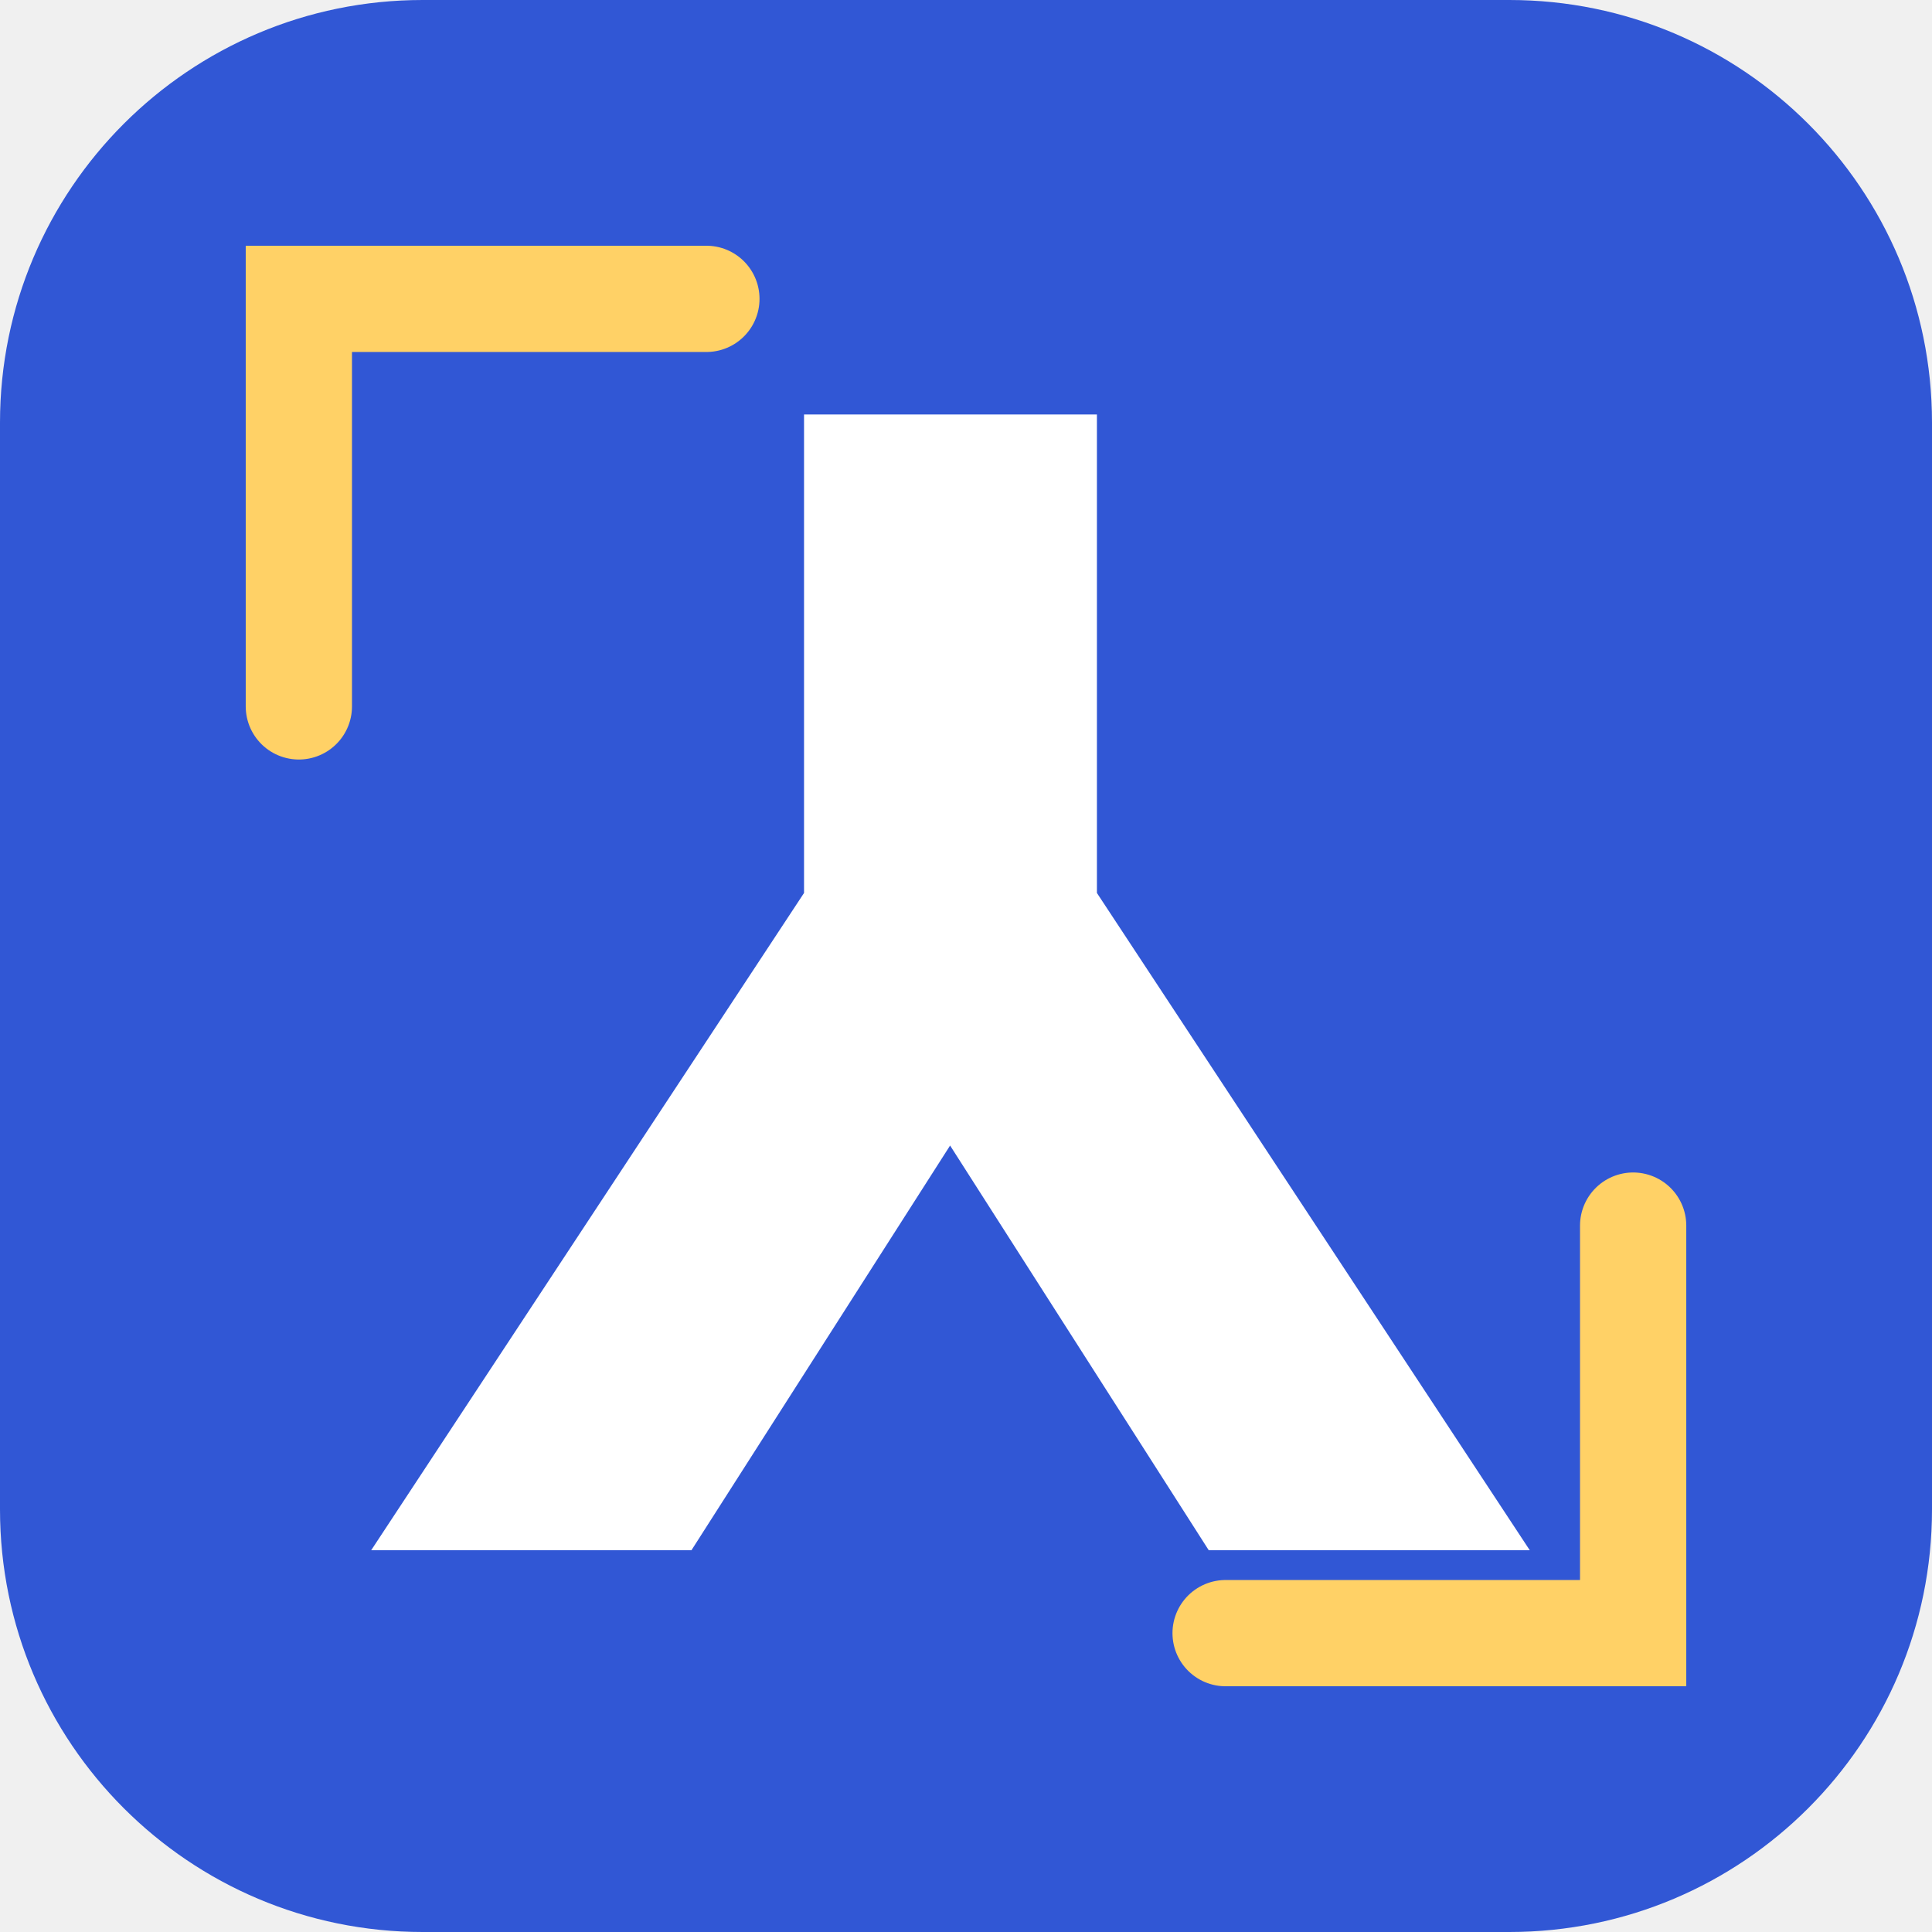
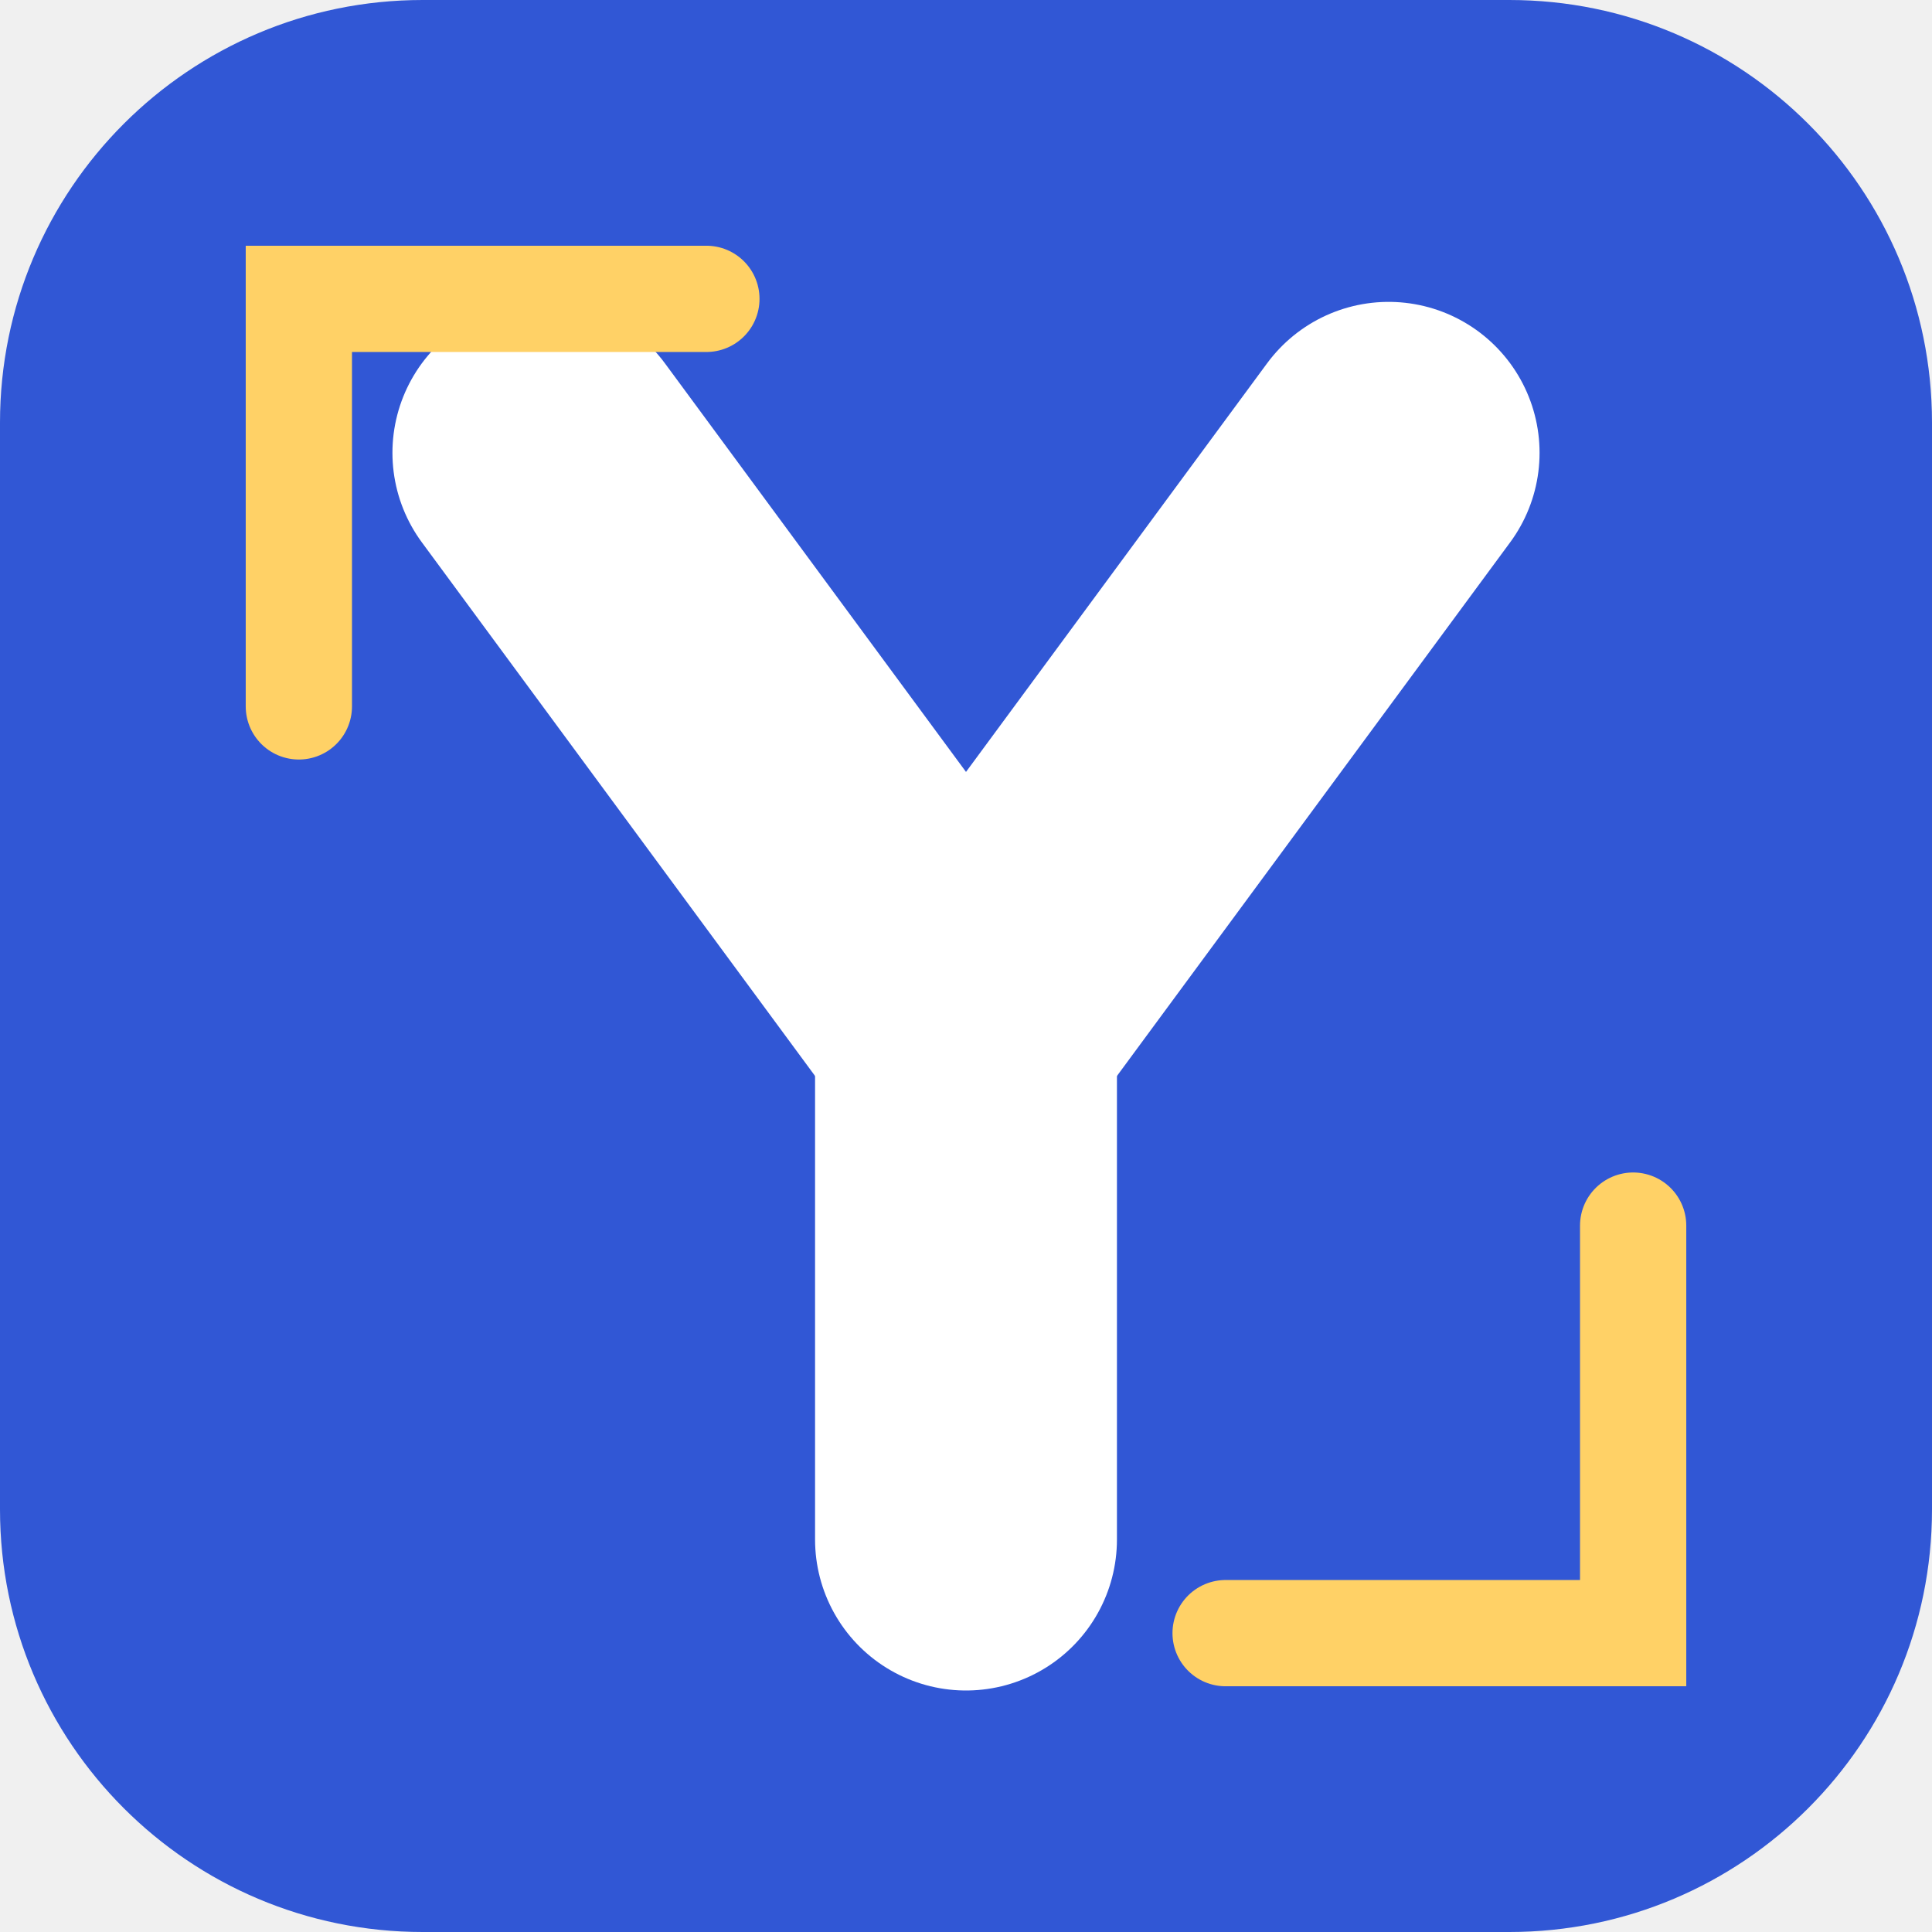
<svg xmlns="http://www.w3.org/2000/svg" viewBox="0 0 64 64">
  <rect width="64" height="64" rx="14" fill="#3157d5" />
-   <path d="M-20 1493H401L741 961L1081 1493H1503L934 629V0H549V629Z" fill="#ffffff" transform="translate(12.80,13.73) scale(0.0252)" />
-   <path d="M23.4,9.9 L9.9,9.9 L9.9,23.4 M40.6,54.1 L54.1,54.1 L54.1,40.6" stroke="#ffd166" stroke-width="3.52" stroke-linecap="round" fill="none" />
+   <path d="M18 15 L32 34 L46 15" stroke="#ffffff" stroke-width="10" stroke-linecap="round" stroke-linejoin="round" fill="none" />
+   <path d="M32 34 L32 51" stroke="#ffffff" stroke-width="10" stroke-linecap="round" fill="none" />
+   <path d="M23.4 9.9 L9.9 9.9 L9.9 23.4" stroke="#ffd166" stroke-width="3.52" stroke-linecap="round" fill="none" />
+   <path d="M40.6 54.1 L54.1 54.1 L54.1 40.6" stroke="#ffd166" stroke-width="3.52" stroke-linecap="round" fill="none" />
</svg>
